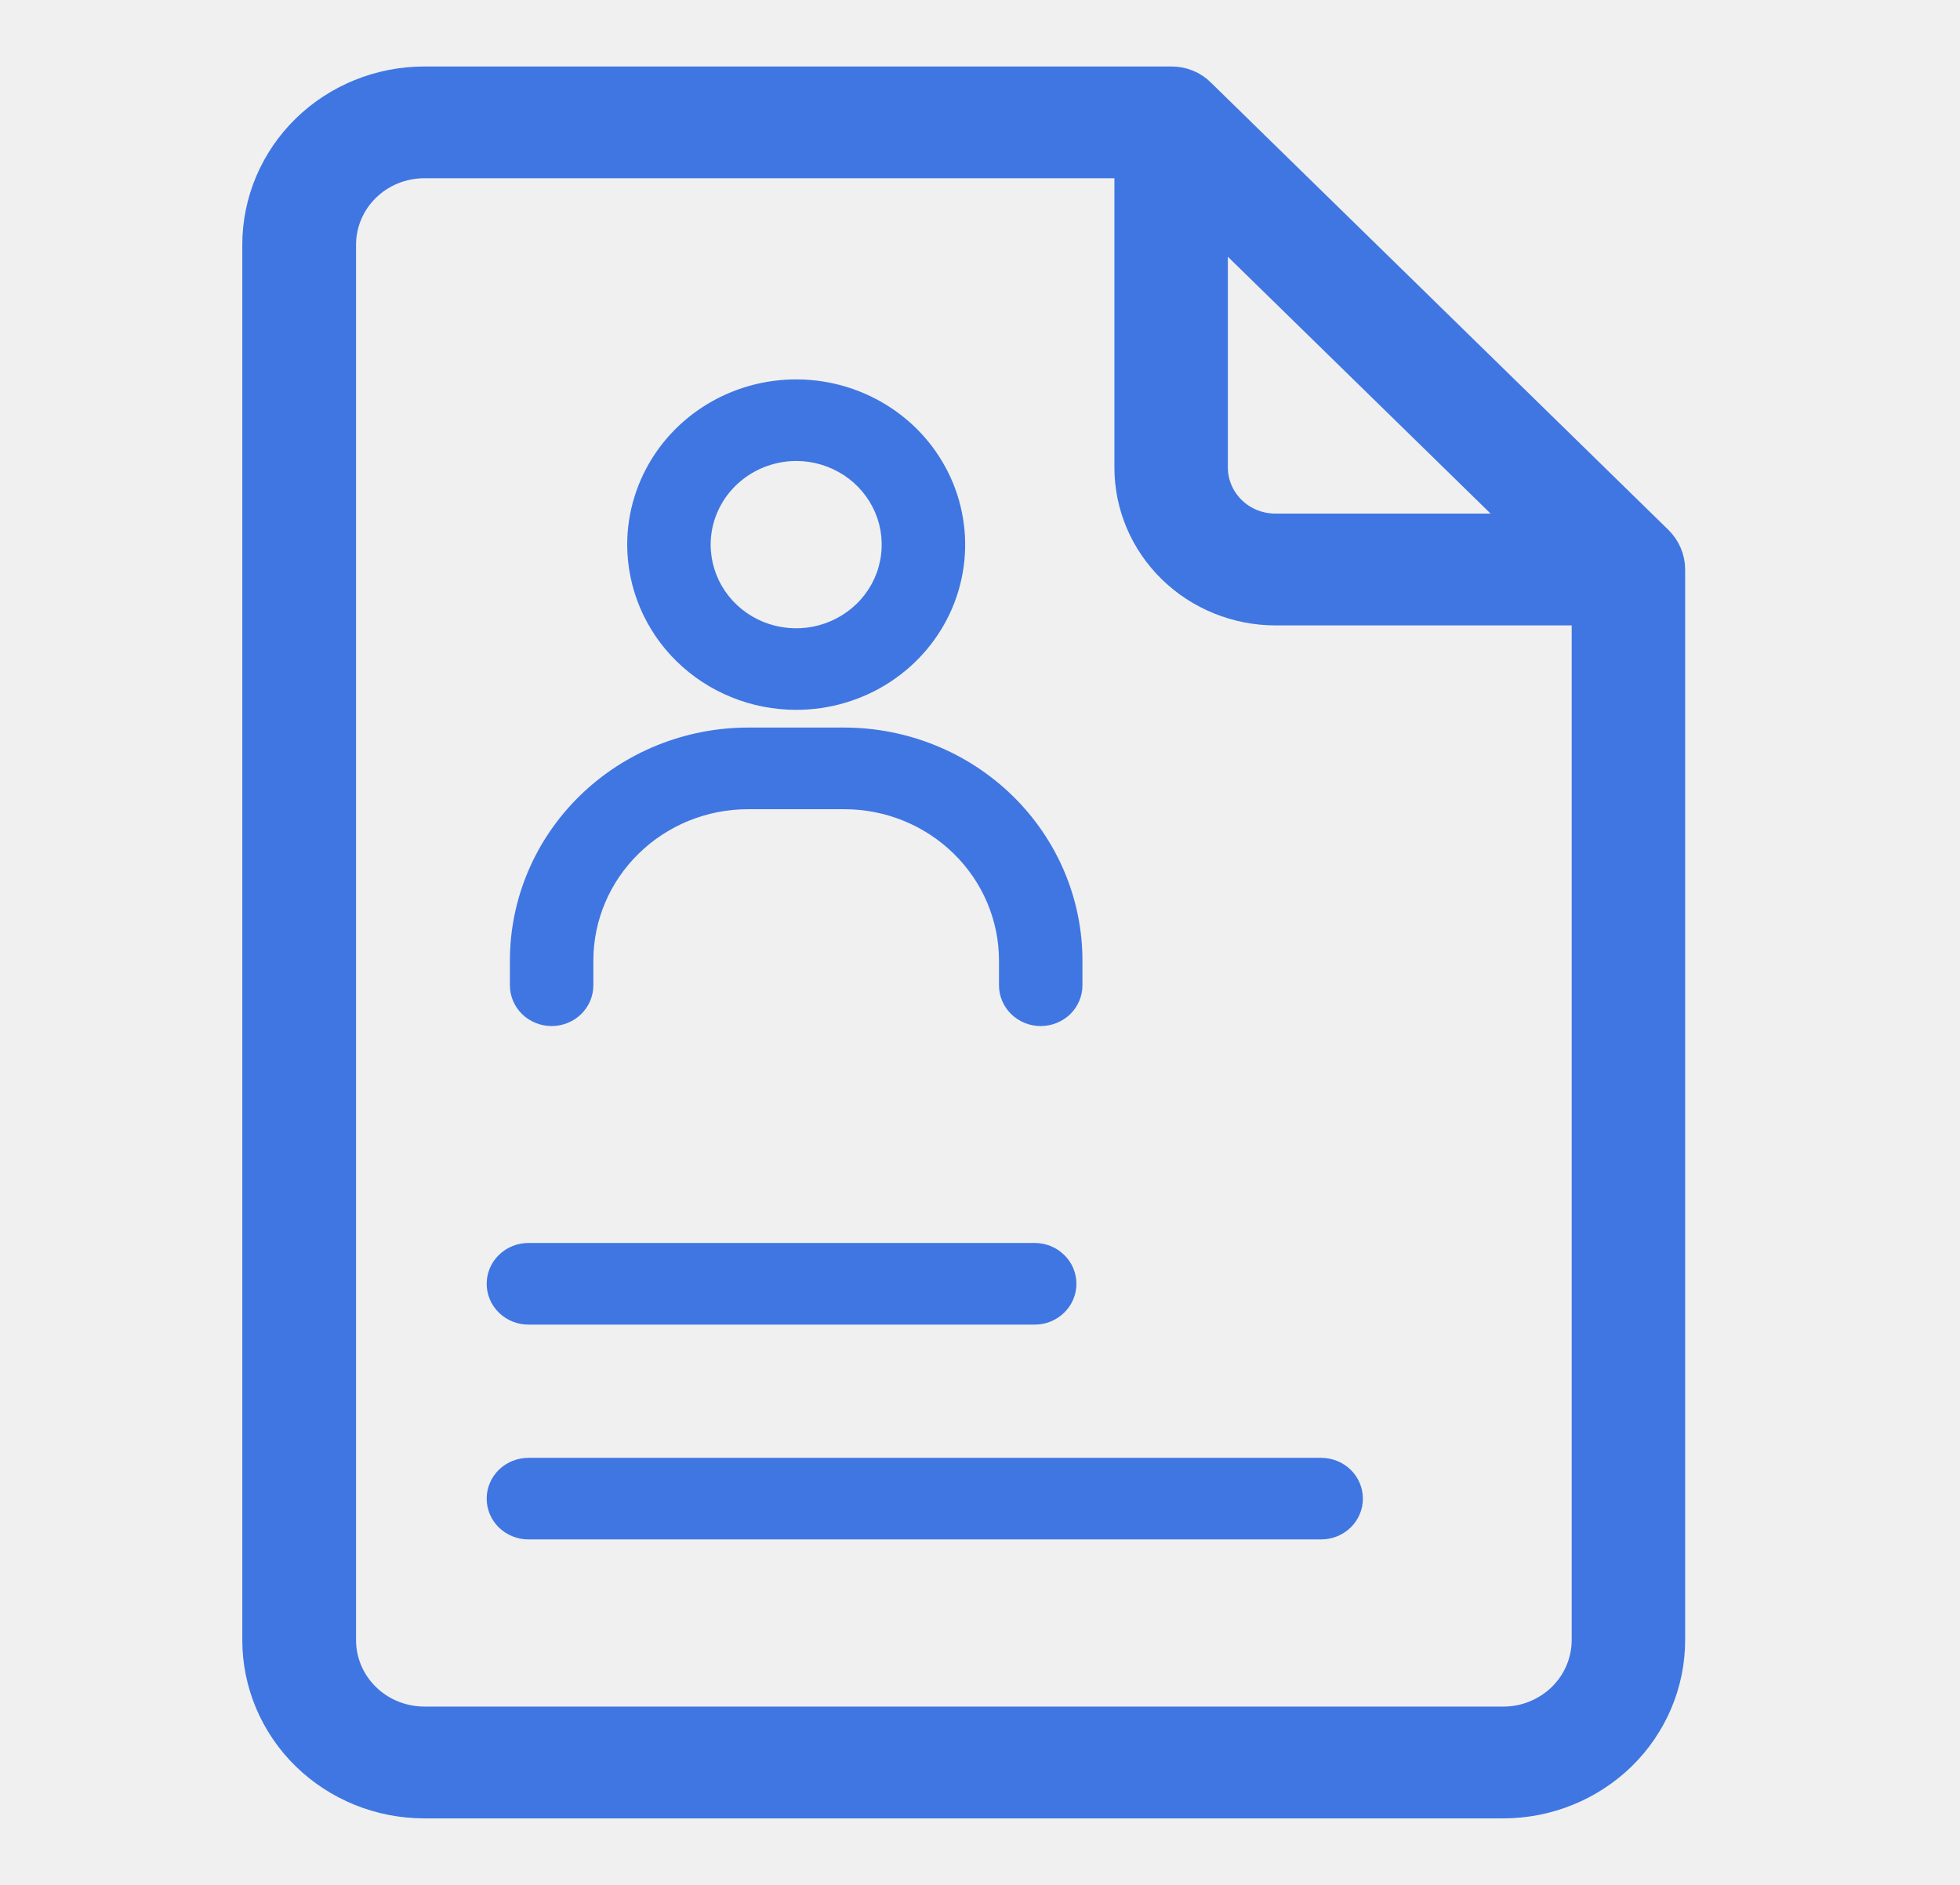
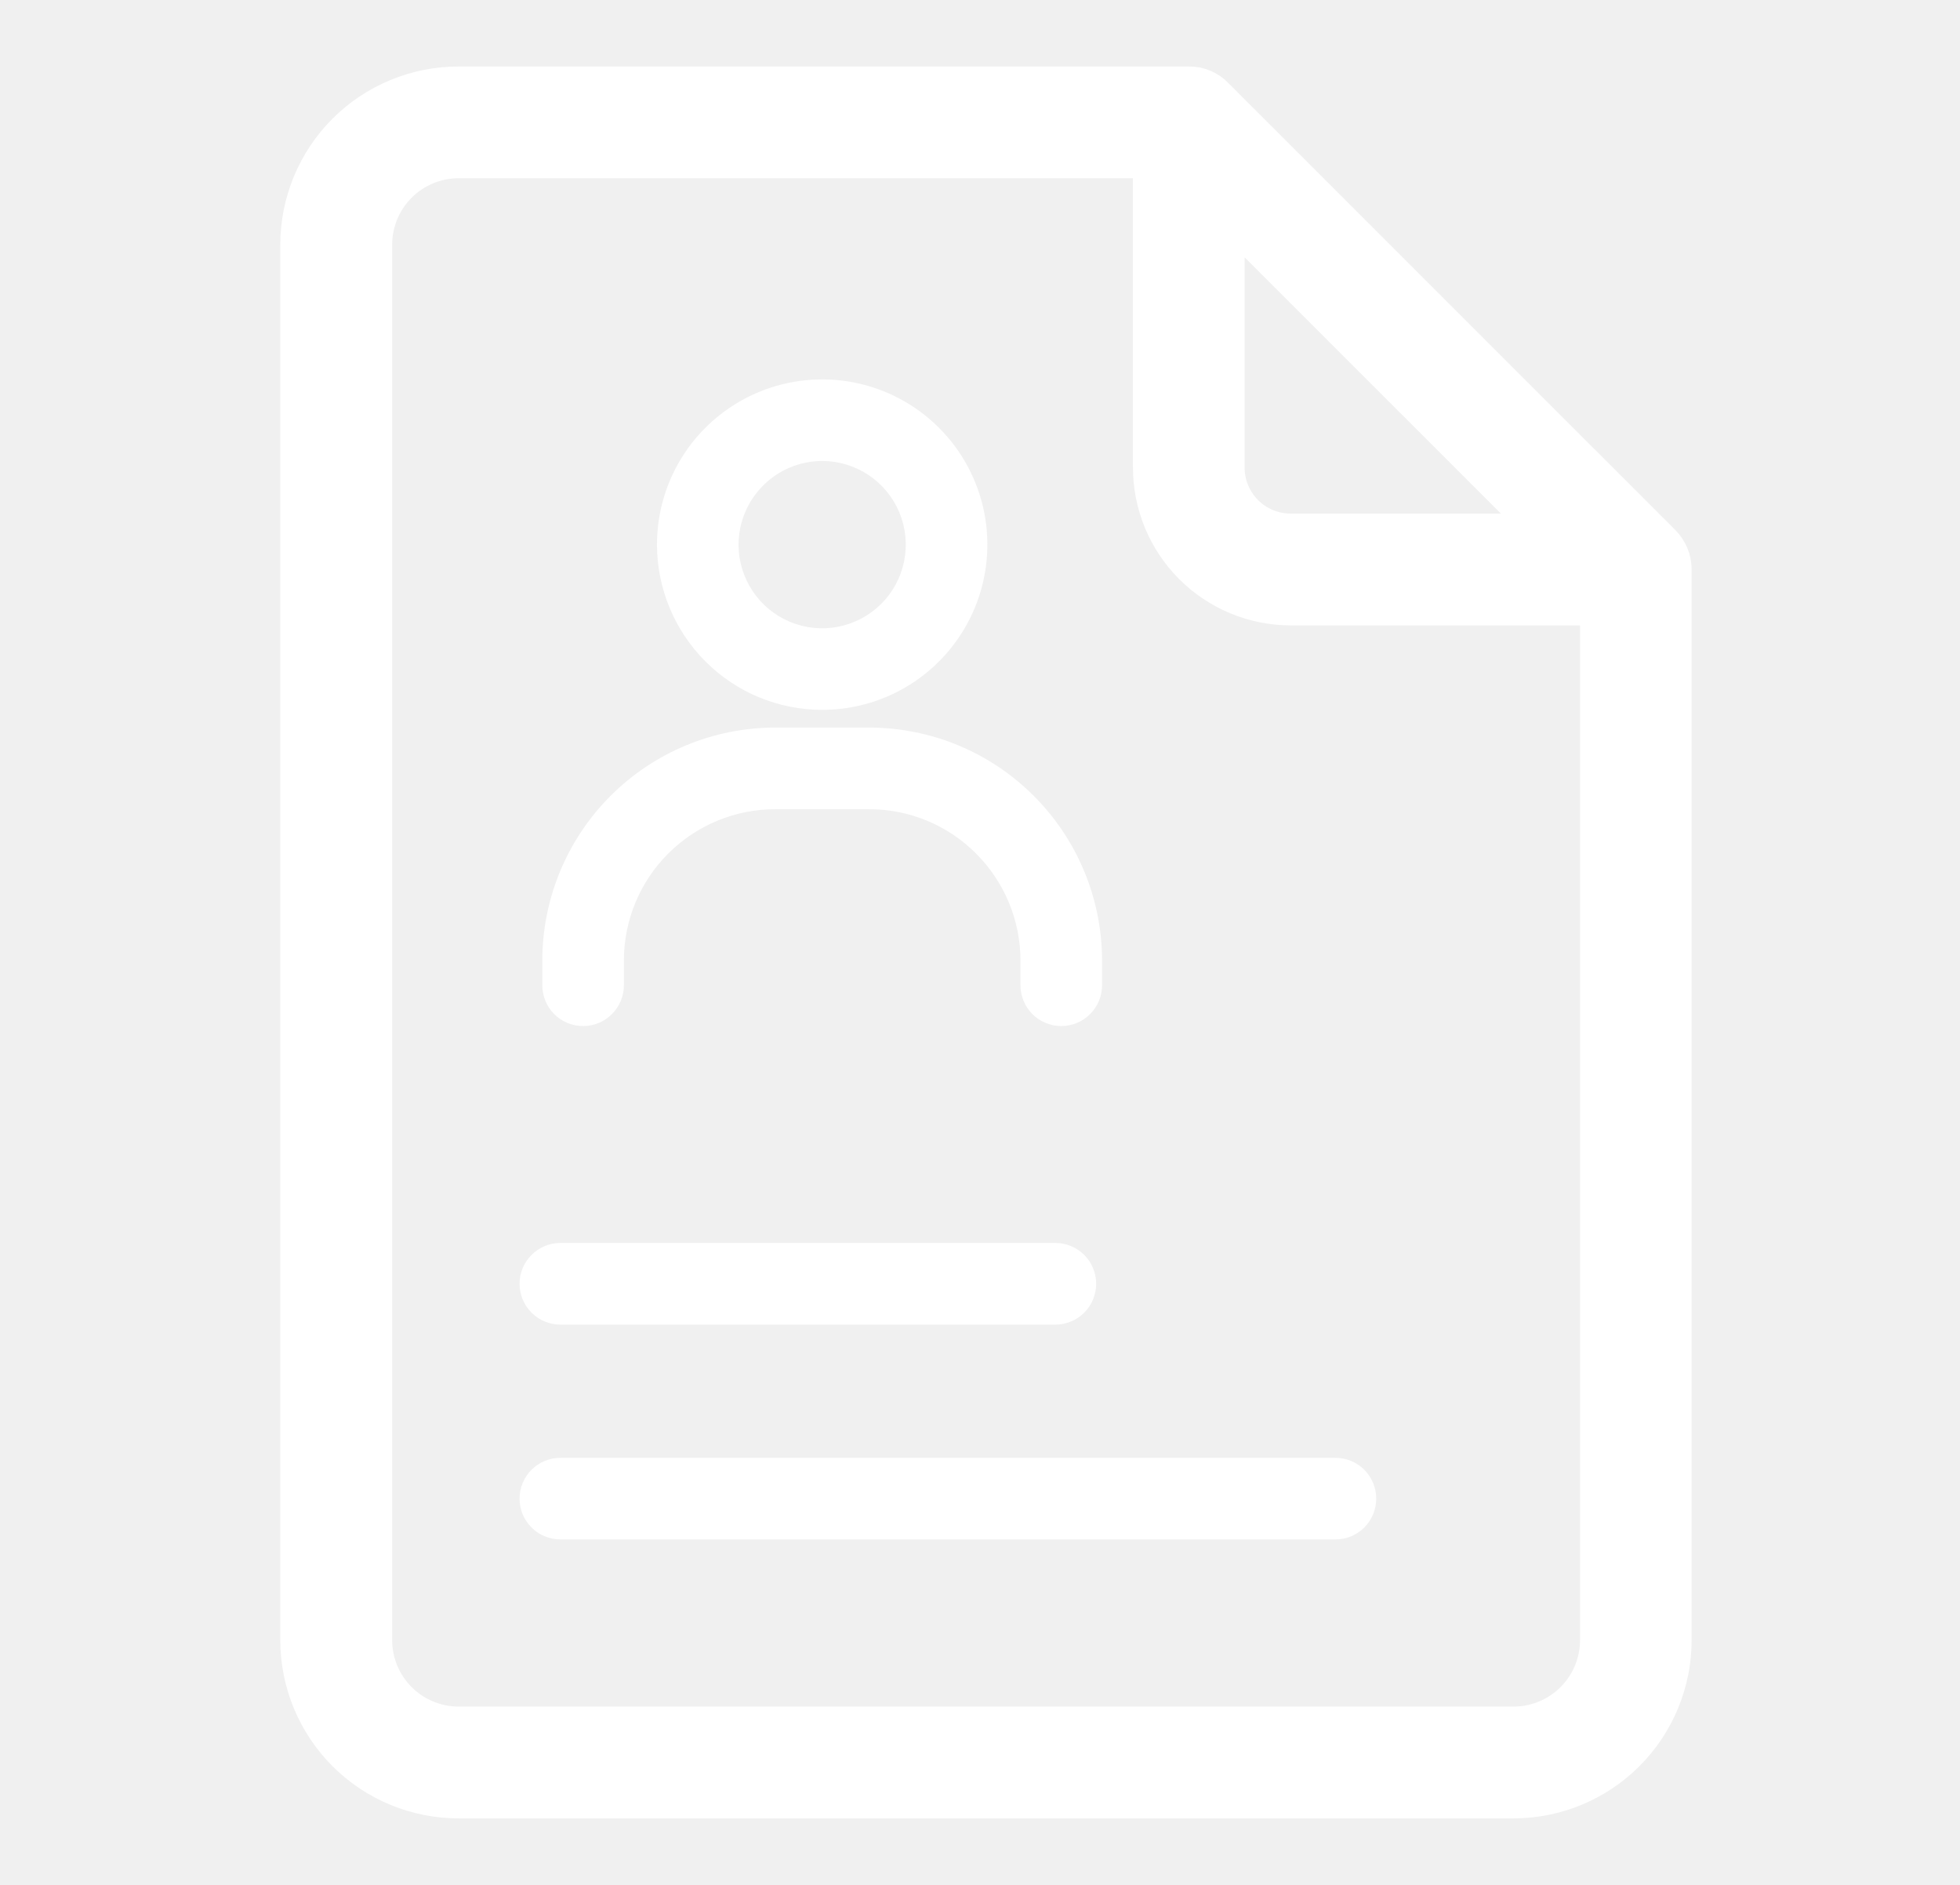
<svg xmlns="http://www.w3.org/2000/svg" width="26" height="25" viewBox="0 0 26 25" fill="none">
-   <path d="M21.992 7.171L15.926 1.241C15.876 1.189 15.815 1.149 15.748 1.122C15.68 1.094 15.608 1.081 15.535 1.082H5.628C5.041 1.082 4.478 1.31 4.062 1.716C3.647 2.122 3.414 2.673 3.414 3.247V21.753C3.414 22.327 3.647 22.878 4.062 23.284C4.478 23.69 5.041 23.918 5.628 23.918H19.94C20.527 23.918 21.09 23.69 21.506 23.284C21.921 22.878 22.154 22.327 22.154 21.753V7.553C22.154 7.41 22.095 7.273 21.992 7.171ZM20.264 7.012H16.919C16.698 7.012 16.487 6.927 16.332 6.775C16.176 6.622 16.088 6.416 16.088 6.201V2.93L20.264 7.012ZM19.94 22.835H5.63C5.336 22.835 5.054 22.721 4.847 22.518C4.639 22.315 4.523 22.04 4.523 21.753V3.247C4.523 2.96 4.639 2.684 4.847 2.481C5.054 2.278 5.336 2.164 5.63 2.164H14.983V6.201C14.983 6.703 15.187 7.185 15.551 7.54C15.914 7.895 16.407 8.095 16.92 8.095H21.049V21.753C21.049 21.895 21.02 22.036 20.964 22.168C20.909 22.299 20.827 22.418 20.724 22.519C20.621 22.619 20.499 22.699 20.364 22.753C20.23 22.808 20.086 22.836 19.94 22.835Z" fill="#3F76E2" stroke="#3F76E2" stroke-width="0.4" />
-   <path d="M10.562 9.415C11.005 9.415 11.438 9.287 11.807 9.046C12.176 8.805 12.463 8.463 12.633 8.062C12.802 7.662 12.847 7.221 12.76 6.796C12.674 6.371 12.46 5.981 12.147 5.674C11.833 5.368 11.434 5.159 10.999 5.074C10.564 4.99 10.113 5.033 9.704 5.199C9.294 5.365 8.944 5.646 8.698 6.006C8.452 6.367 8.32 6.79 8.32 7.224C8.321 7.805 8.557 8.362 8.977 8.773C9.398 9.184 9.967 9.415 10.562 9.415ZM10.562 6.114C10.786 6.114 11.005 6.18 11.192 6.301C11.379 6.423 11.524 6.597 11.61 6.799C11.696 7.002 11.718 7.225 11.674 7.44C11.631 7.655 11.523 7.853 11.364 8.008C11.205 8.163 11.003 8.269 10.783 8.312C10.563 8.355 10.335 8.333 10.127 8.249C9.92 8.165 9.743 8.023 9.618 7.84C9.494 7.658 9.427 7.443 9.427 7.224C9.427 6.93 9.547 6.648 9.76 6.44C9.973 6.232 10.261 6.115 10.562 6.114Z" fill="#3F76E2" />
-   <path d="M7.318 13.609C7.464 13.609 7.605 13.552 7.709 13.451C7.813 13.349 7.871 13.212 7.871 13.068V12.738C7.872 12.206 8.088 11.697 8.473 11.321C8.857 10.945 9.378 10.733 9.922 10.733H11.201C11.745 10.733 12.266 10.945 12.65 11.321C13.035 11.697 13.251 12.206 13.252 12.738V13.068C13.252 13.212 13.31 13.349 13.414 13.451C13.518 13.552 13.659 13.609 13.805 13.609C13.952 13.609 14.093 13.552 14.197 13.451C14.301 13.349 14.359 13.212 14.359 13.068V12.738C14.358 11.919 14.025 11.135 13.433 10.556C12.841 9.977 12.038 9.651 11.201 9.65H9.922C9.085 9.651 8.282 9.977 7.69 10.556C7.098 11.135 6.765 11.919 6.764 12.738V13.068C6.764 13.212 6.822 13.349 6.926 13.451C7.03 13.552 7.171 13.609 7.318 13.609Z" fill="#3F76E2" />
-   <path d="M7.01 17.569H13.726C13.873 17.569 14.013 17.512 14.117 17.41C14.221 17.309 14.279 17.171 14.279 17.027C14.279 16.884 14.221 16.746 14.117 16.645C14.013 16.543 13.873 16.486 13.726 16.486H7.01C6.863 16.486 6.722 16.543 6.618 16.645C6.514 16.746 6.456 16.884 6.456 17.027C6.456 17.171 6.514 17.309 6.618 17.41C6.722 17.512 6.863 17.569 7.01 17.569Z" fill="#3F76E2" />
-   <path d="M17.525 19.336H7.01C6.863 19.336 6.722 19.393 6.618 19.494C6.514 19.596 6.456 19.733 6.456 19.877C6.456 20.021 6.514 20.158 6.618 20.26C6.722 20.361 6.863 20.418 7.01 20.418H17.525C17.672 20.418 17.813 20.361 17.917 20.26C18.021 20.158 18.079 20.021 18.079 19.877C18.079 19.733 18.021 19.596 17.917 19.494C17.813 19.393 17.672 19.336 17.525 19.336Z" fill="#3F76E2" />
+   <path d="M22.082 7.171L16.151 1.241C16.102 1.189 16.042 1.149 15.977 1.122C15.911 1.094 15.84 1.081 15.769 1.082H6.083C5.509 1.082 4.958 1.31 4.552 1.716C4.146 2.122 3.918 2.673 3.918 3.247V21.753C3.918 22.327 4.146 22.878 4.552 23.284C4.958 23.69 5.509 23.918 6.083 23.918H20.076C20.65 23.918 21.2 23.69 21.606 23.284C22.012 22.878 22.24 22.327 22.24 21.753V7.553C22.24 7.41 22.183 7.273 22.082 7.171ZM20.393 7.012H17.122C16.906 7.012 16.7 6.927 16.548 6.775C16.395 6.622 16.31 6.416 16.31 6.201V2.93L20.393 7.012ZM20.076 22.835H6.084C5.797 22.835 5.522 22.721 5.319 22.518C5.116 22.315 5.002 22.04 5.002 21.753V3.247C5.002 2.96 5.116 2.684 5.319 2.481C5.522 2.278 5.797 2.164 6.084 2.164H15.229V6.201C15.229 6.703 15.429 7.185 15.784 7.54C16.139 7.895 16.621 8.095 17.123 8.095H21.16V21.753C21.16 21.895 21.131 22.036 21.077 22.168C21.023 22.299 20.943 22.418 20.842 22.519C20.741 22.619 20.622 22.699 20.49 22.753C20.359 22.808 20.218 22.836 20.076 22.835Z" fill="white" stroke="white" stroke-width="0.4" />
+   <path d="M10.906 9.415C11.34 9.415 11.764 9.287 12.124 9.046C12.484 8.805 12.765 8.463 12.931 8.062C13.097 7.662 13.14 7.221 13.056 6.796C12.971 6.371 12.763 5.981 12.456 5.674C12.15 5.368 11.759 5.159 11.334 5.074C10.909 4.99 10.468 5.033 10.068 5.199C9.667 5.365 9.325 5.646 9.084 6.006C8.843 6.367 8.715 6.79 8.715 7.224C8.716 7.805 8.947 8.362 9.358 8.773C9.768 9.184 10.325 9.415 10.906 9.415ZM10.906 6.114C11.126 6.114 11.34 6.18 11.523 6.301C11.705 6.423 11.847 6.597 11.931 6.799C12.015 7.002 12.037 7.225 11.994 7.44C11.952 7.655 11.846 7.853 11.691 8.008C11.536 8.163 11.338 8.269 11.123 8.312C10.908 8.355 10.685 8.333 10.482 8.249C10.279 8.165 10.106 8.023 9.984 7.84C9.862 7.658 9.797 7.443 9.797 7.224C9.798 6.93 9.915 6.648 10.123 6.44C10.33 6.232 10.612 6.115 10.906 6.114Z" fill="white" />
+   <path d="M7.735 13.609C7.878 13.609 8.016 13.552 8.117 13.451C8.219 13.349 8.276 13.212 8.276 13.068V12.738C8.277 12.206 8.488 11.697 8.864 11.321C9.24 10.945 9.75 10.733 10.281 10.733H11.531C12.063 10.733 12.573 10.945 12.948 11.321C13.324 11.697 13.536 12.206 13.537 12.738V13.068C13.537 13.212 13.594 13.349 13.695 13.451C13.797 13.552 13.934 13.609 14.078 13.609C14.221 13.609 14.359 13.552 14.46 13.451C14.562 13.349 14.619 13.212 14.619 13.068V12.738C14.618 11.919 14.292 11.135 13.713 10.556C13.135 9.977 12.35 9.651 11.531 9.65H10.281C9.463 9.651 8.678 9.977 8.099 10.556C7.52 11.135 7.195 11.919 7.194 12.738V13.068C7.194 13.212 7.251 13.349 7.352 13.451C7.454 13.552 7.591 13.609 7.735 13.609Z" fill="white" />
+   <path d="M7.433 17.569H14C14.143 17.569 14.281 17.512 14.383 17.41C14.484 17.309 14.541 17.171 14.541 17.027C14.541 16.884 14.484 16.746 14.383 16.645C14.281 16.543 14.143 16.486 14 16.486H7.433C7.29 16.486 7.152 16.543 7.051 16.645C6.949 16.746 6.892 16.884 6.892 17.027C6.892 17.171 6.949 17.309 7.051 17.41C7.152 17.512 7.29 17.569 7.433 17.569Z" fill="white" />
+   <path d="M17.715 19.336H7.433C7.29 19.336 7.152 19.393 7.051 19.494C6.949 19.596 6.892 19.733 6.892 19.877C6.892 20.021 6.949 20.158 7.051 20.26C7.152 20.361 7.29 20.418 7.433 20.418H17.715C17.858 20.418 17.996 20.361 18.098 20.26C18.199 20.158 18.256 20.021 18.256 19.877C18.256 19.733 18.199 19.596 18.098 19.494C17.996 19.393 17.858 19.336 17.715 19.336Z" fill="white" />
</svg>
